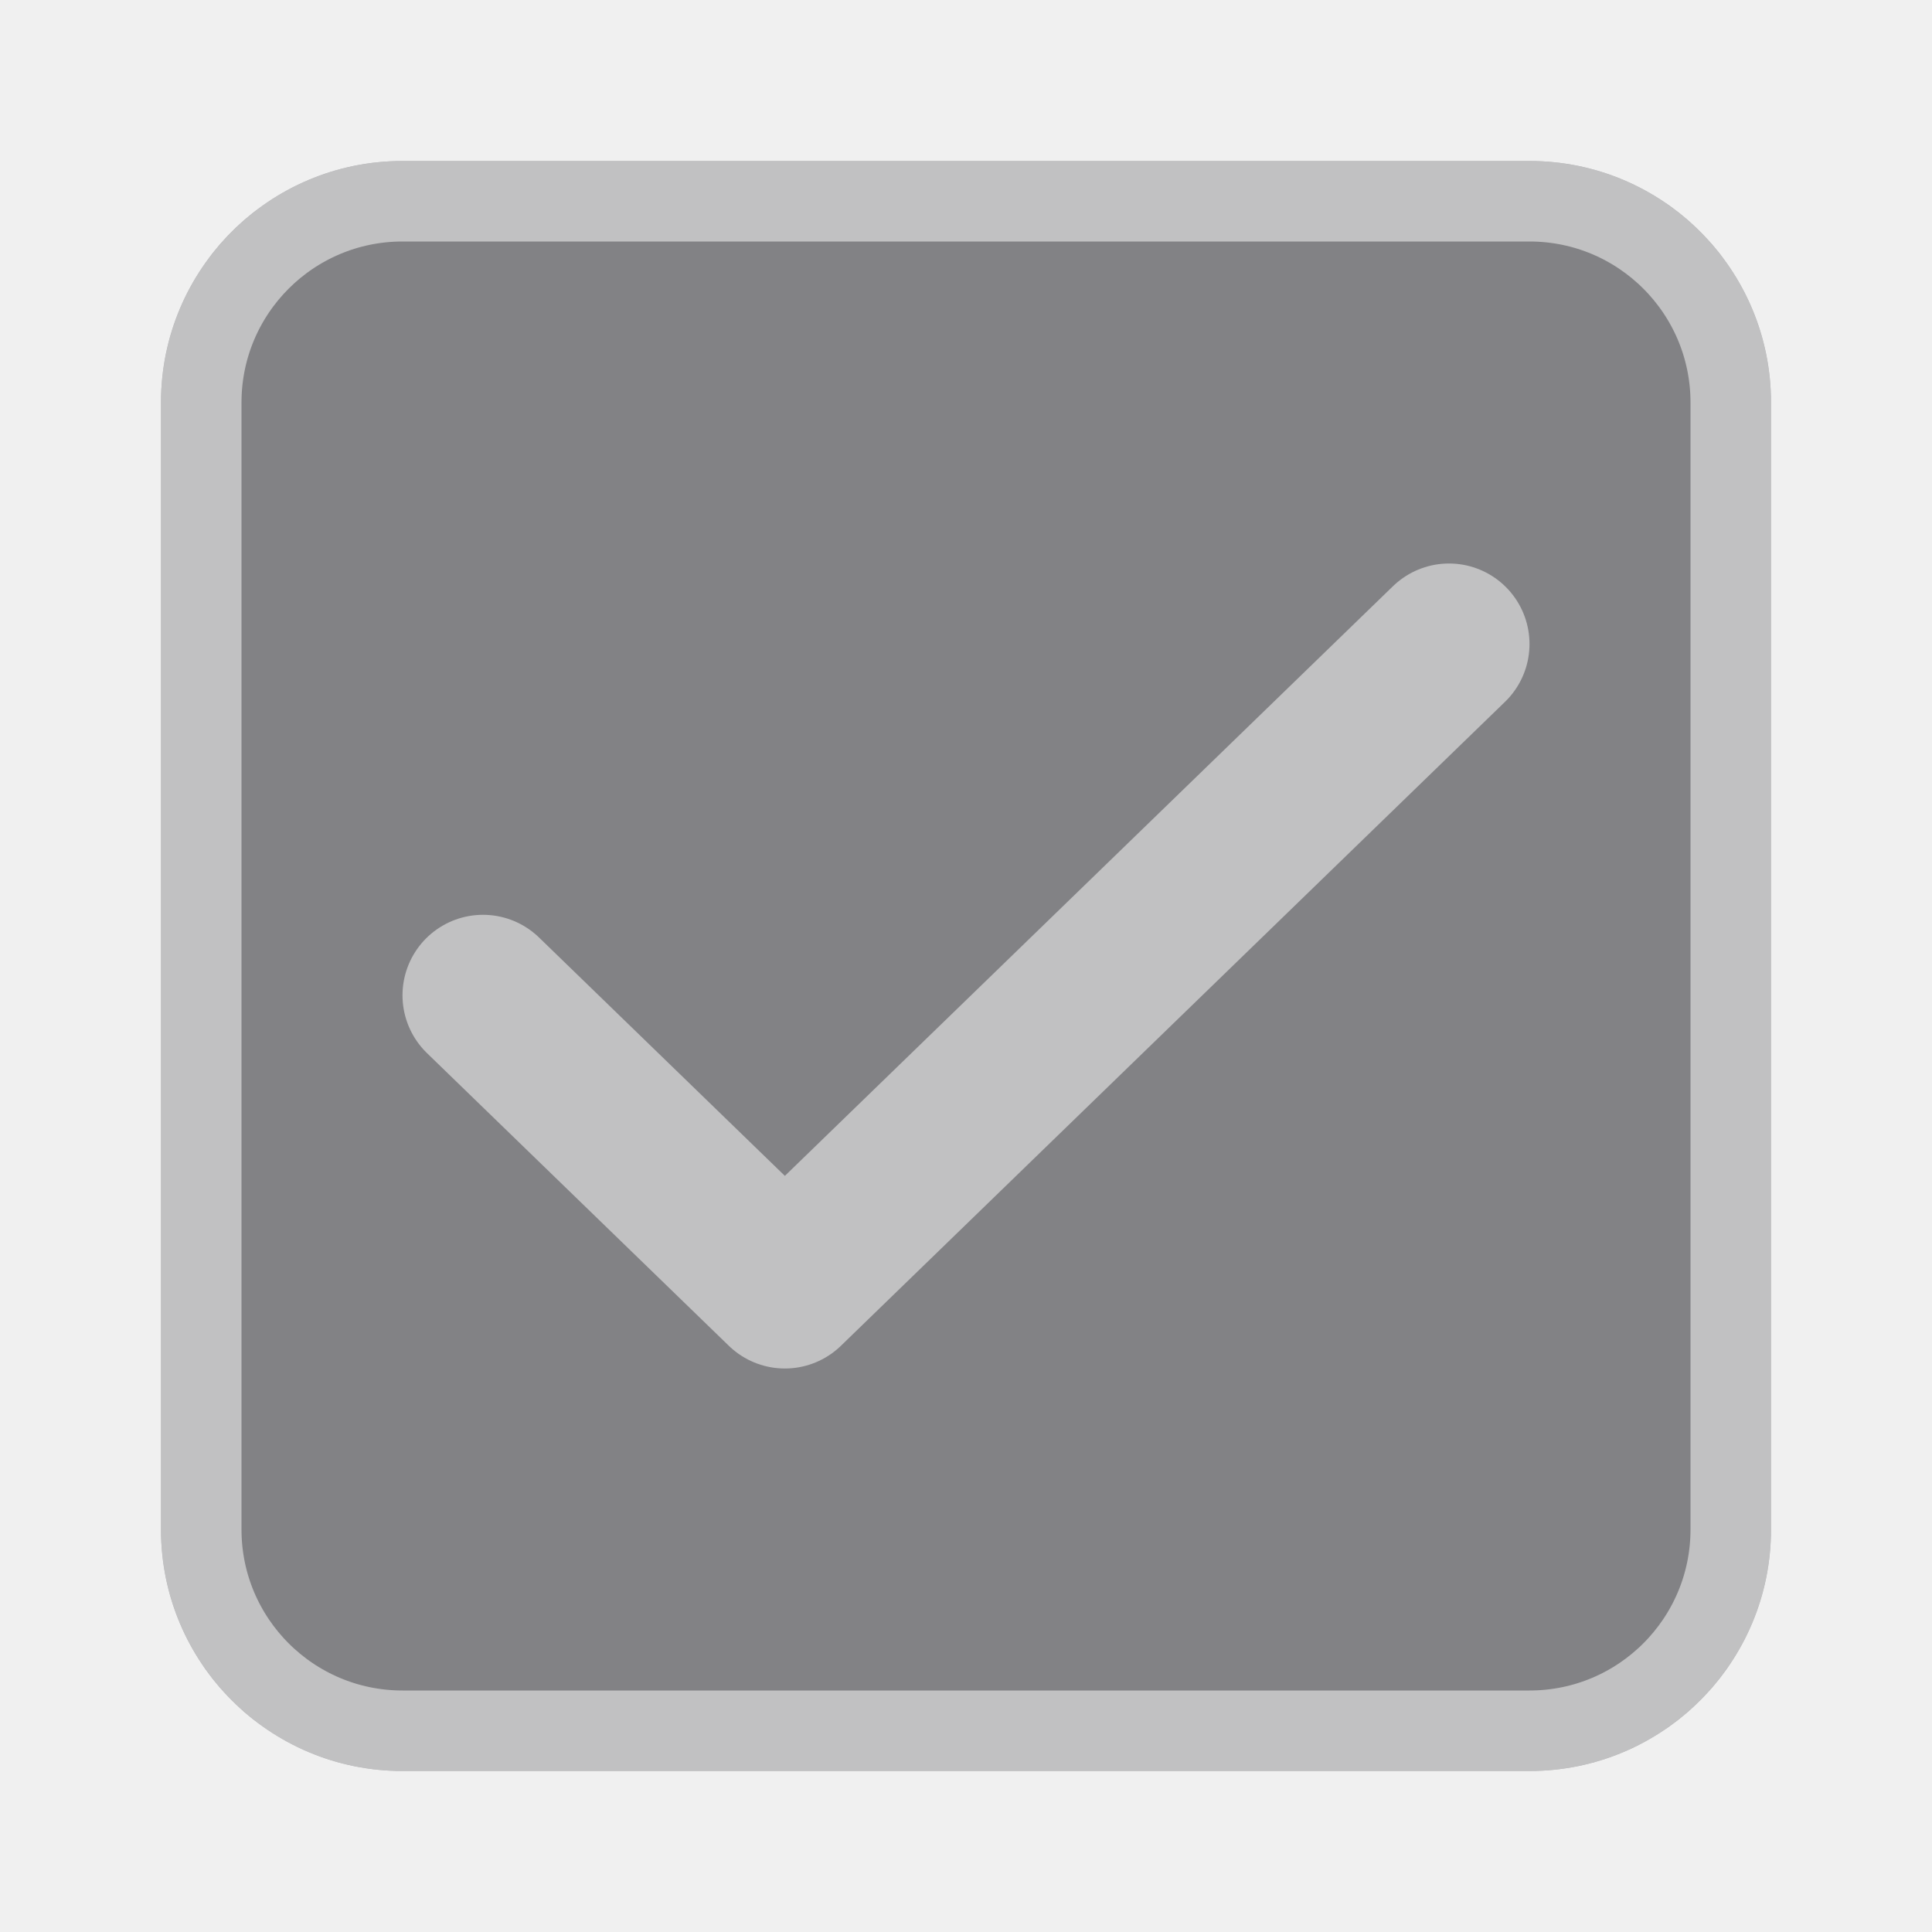
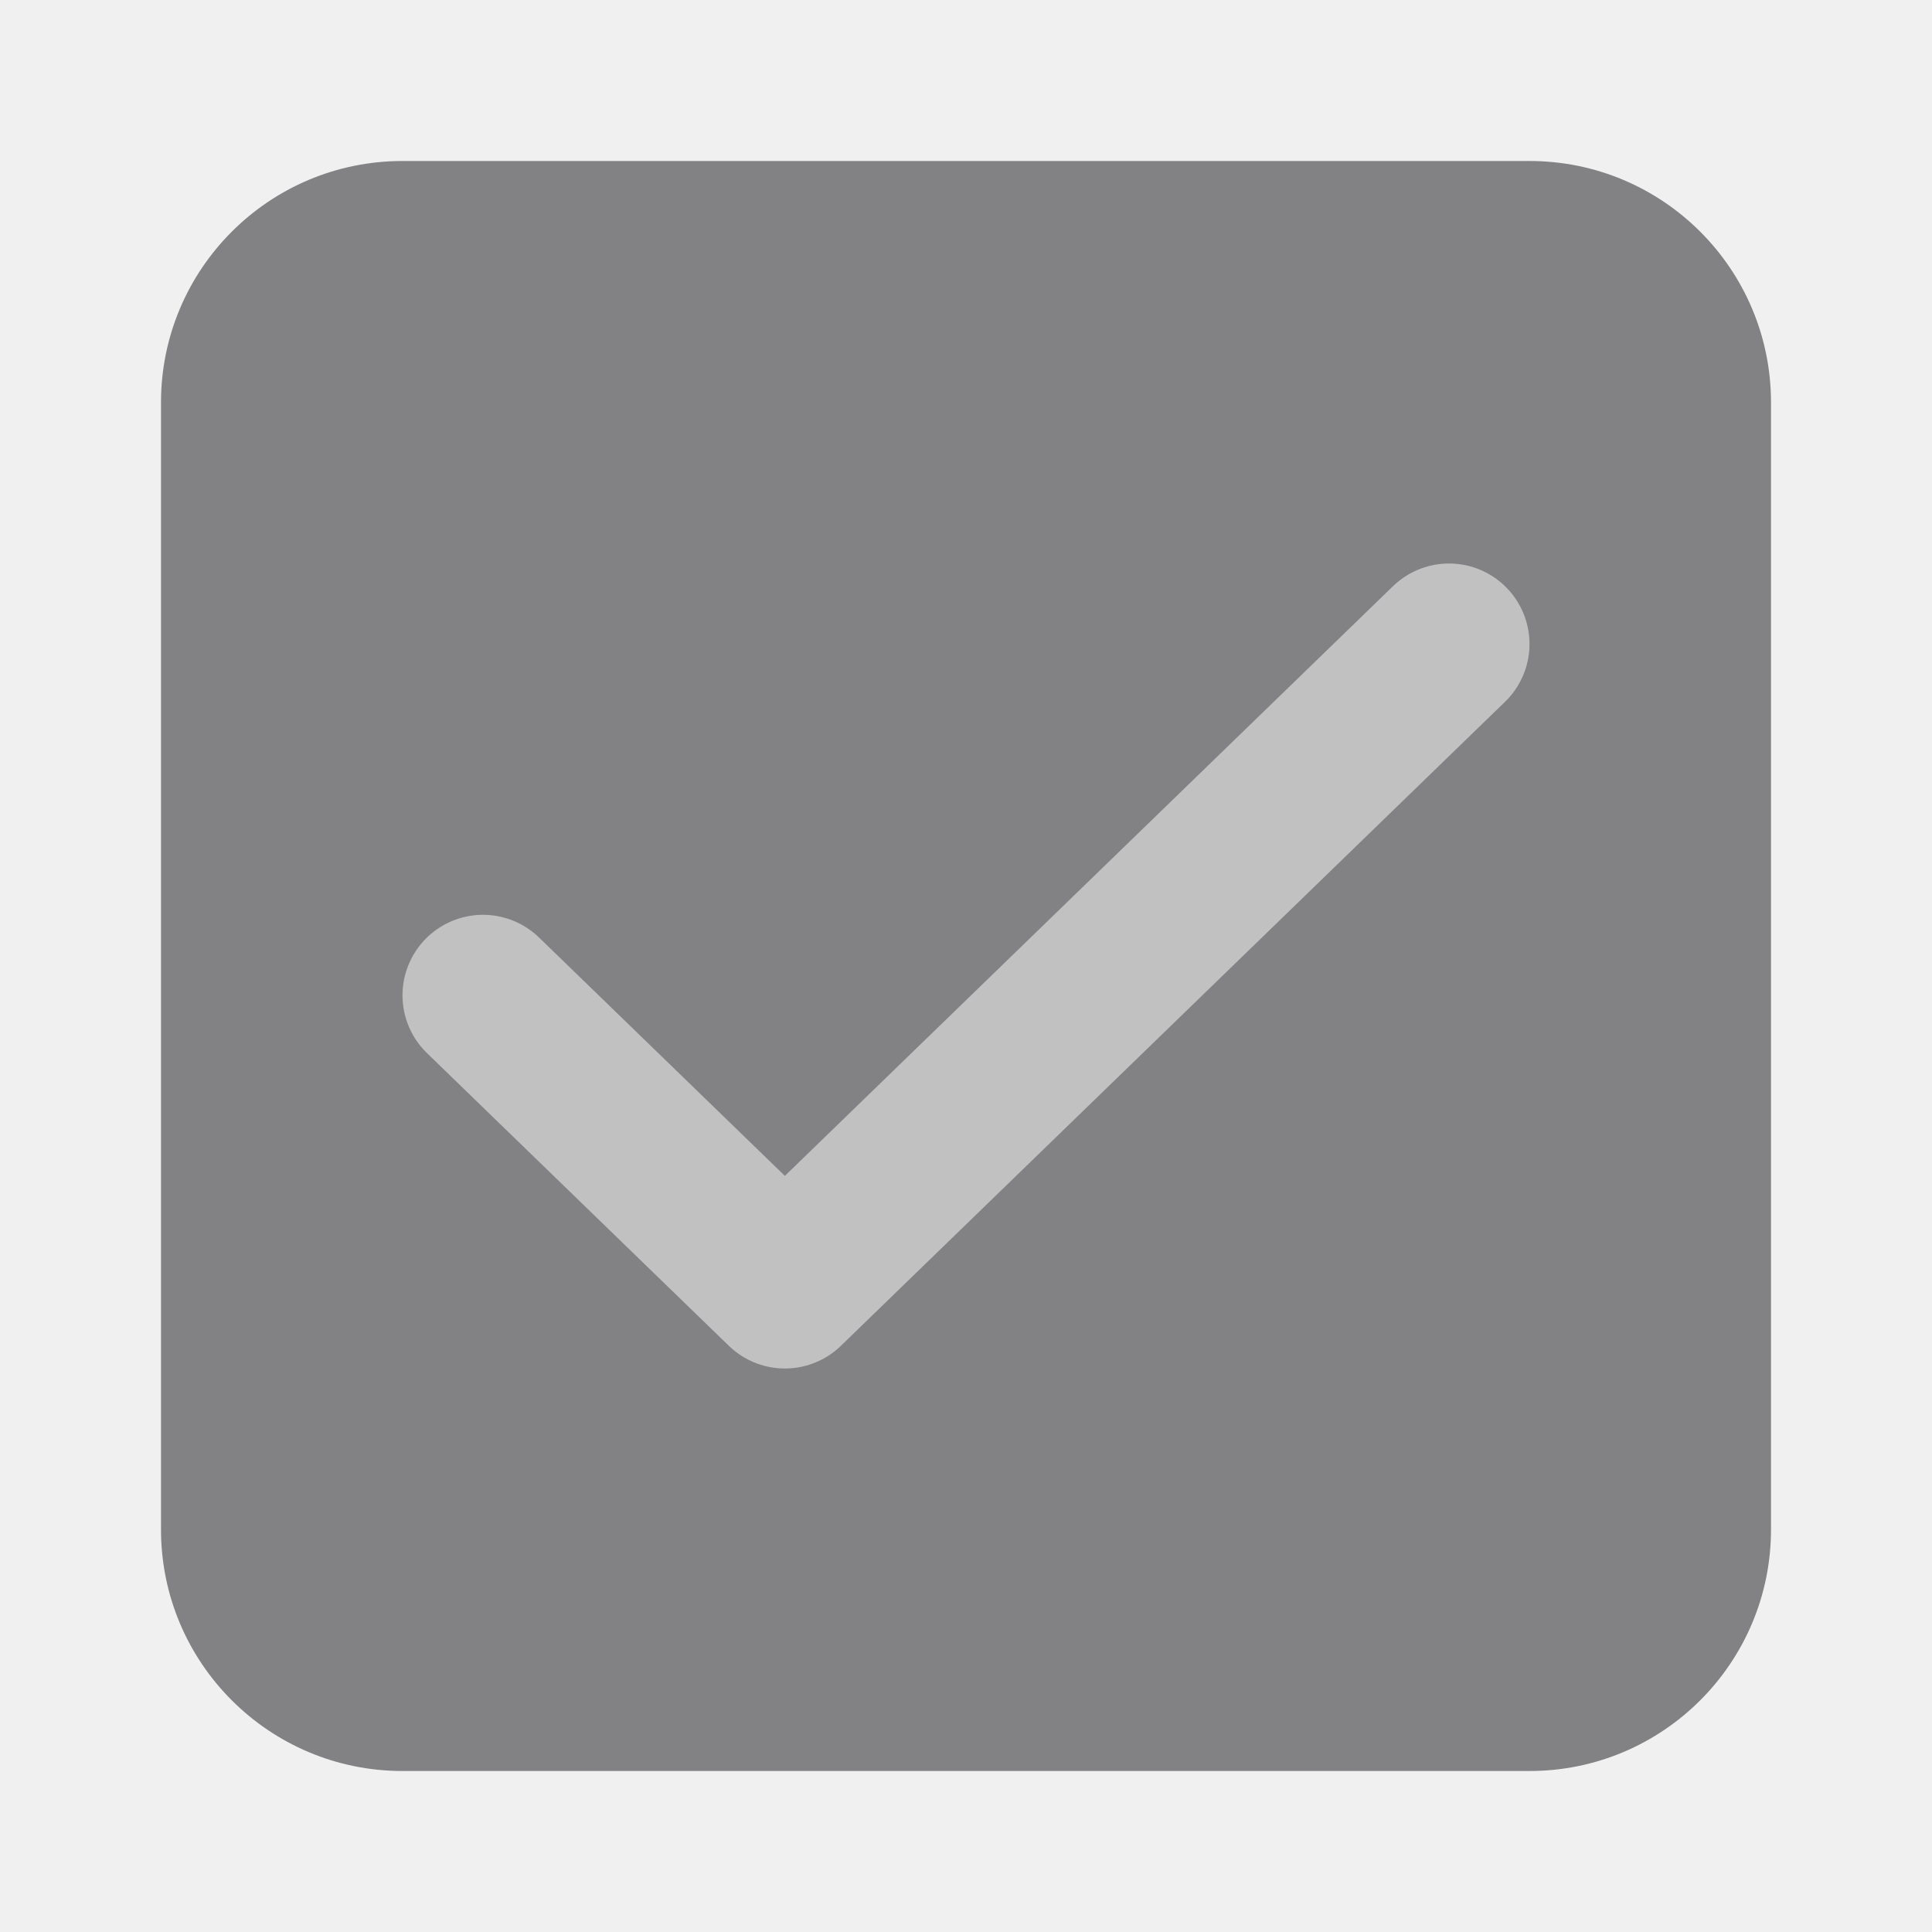
<svg xmlns="http://www.w3.org/2000/svg" width="24" height="24" viewBox="0 0 24 24" fill="none">
  <rect x="2" y="2" width="20" height="20" rx="3" fill="#14141A" fill-opacity="0.5" />
-   <rect x="2.5" y="2.5" width="19" height="19" rx="2.5" stroke="white" stroke-opacity="0.5" />
  <path d="M18 8L9.75 16L6 12.364" stroke="white" stroke-opacity="0.5" stroke-width="2" stroke-linecap="round" stroke-linejoin="round" />
</svg>
